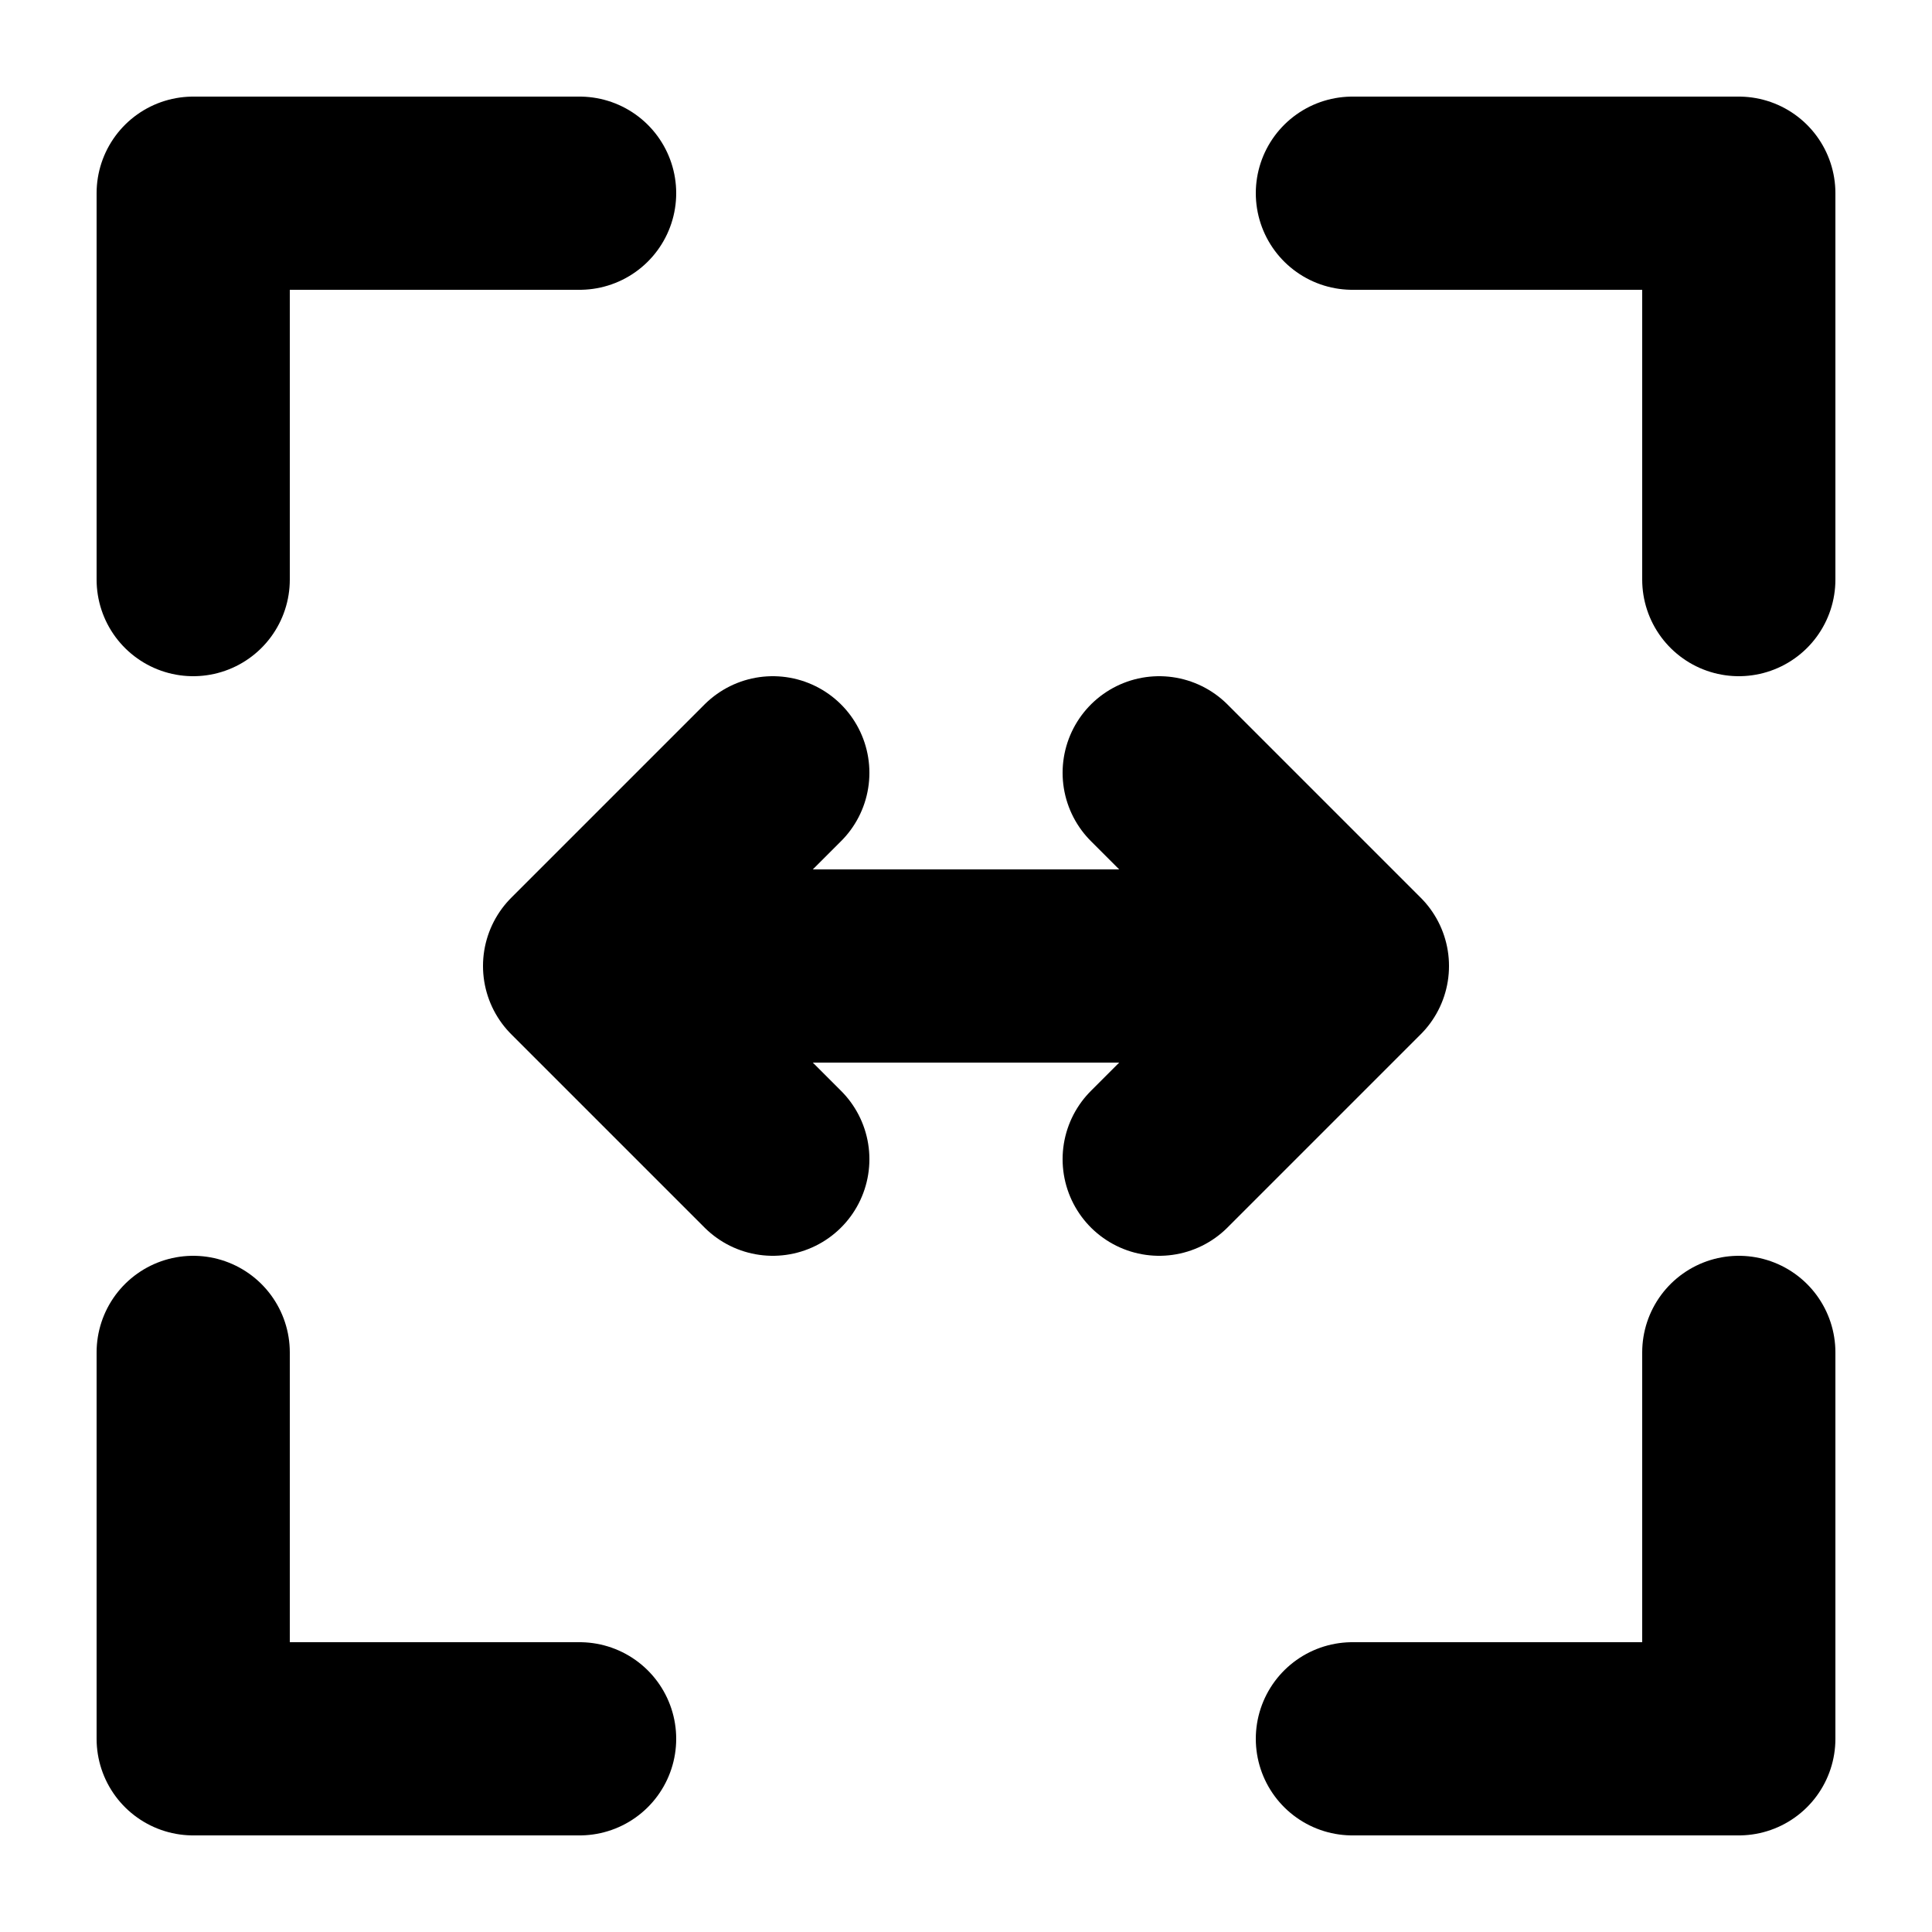
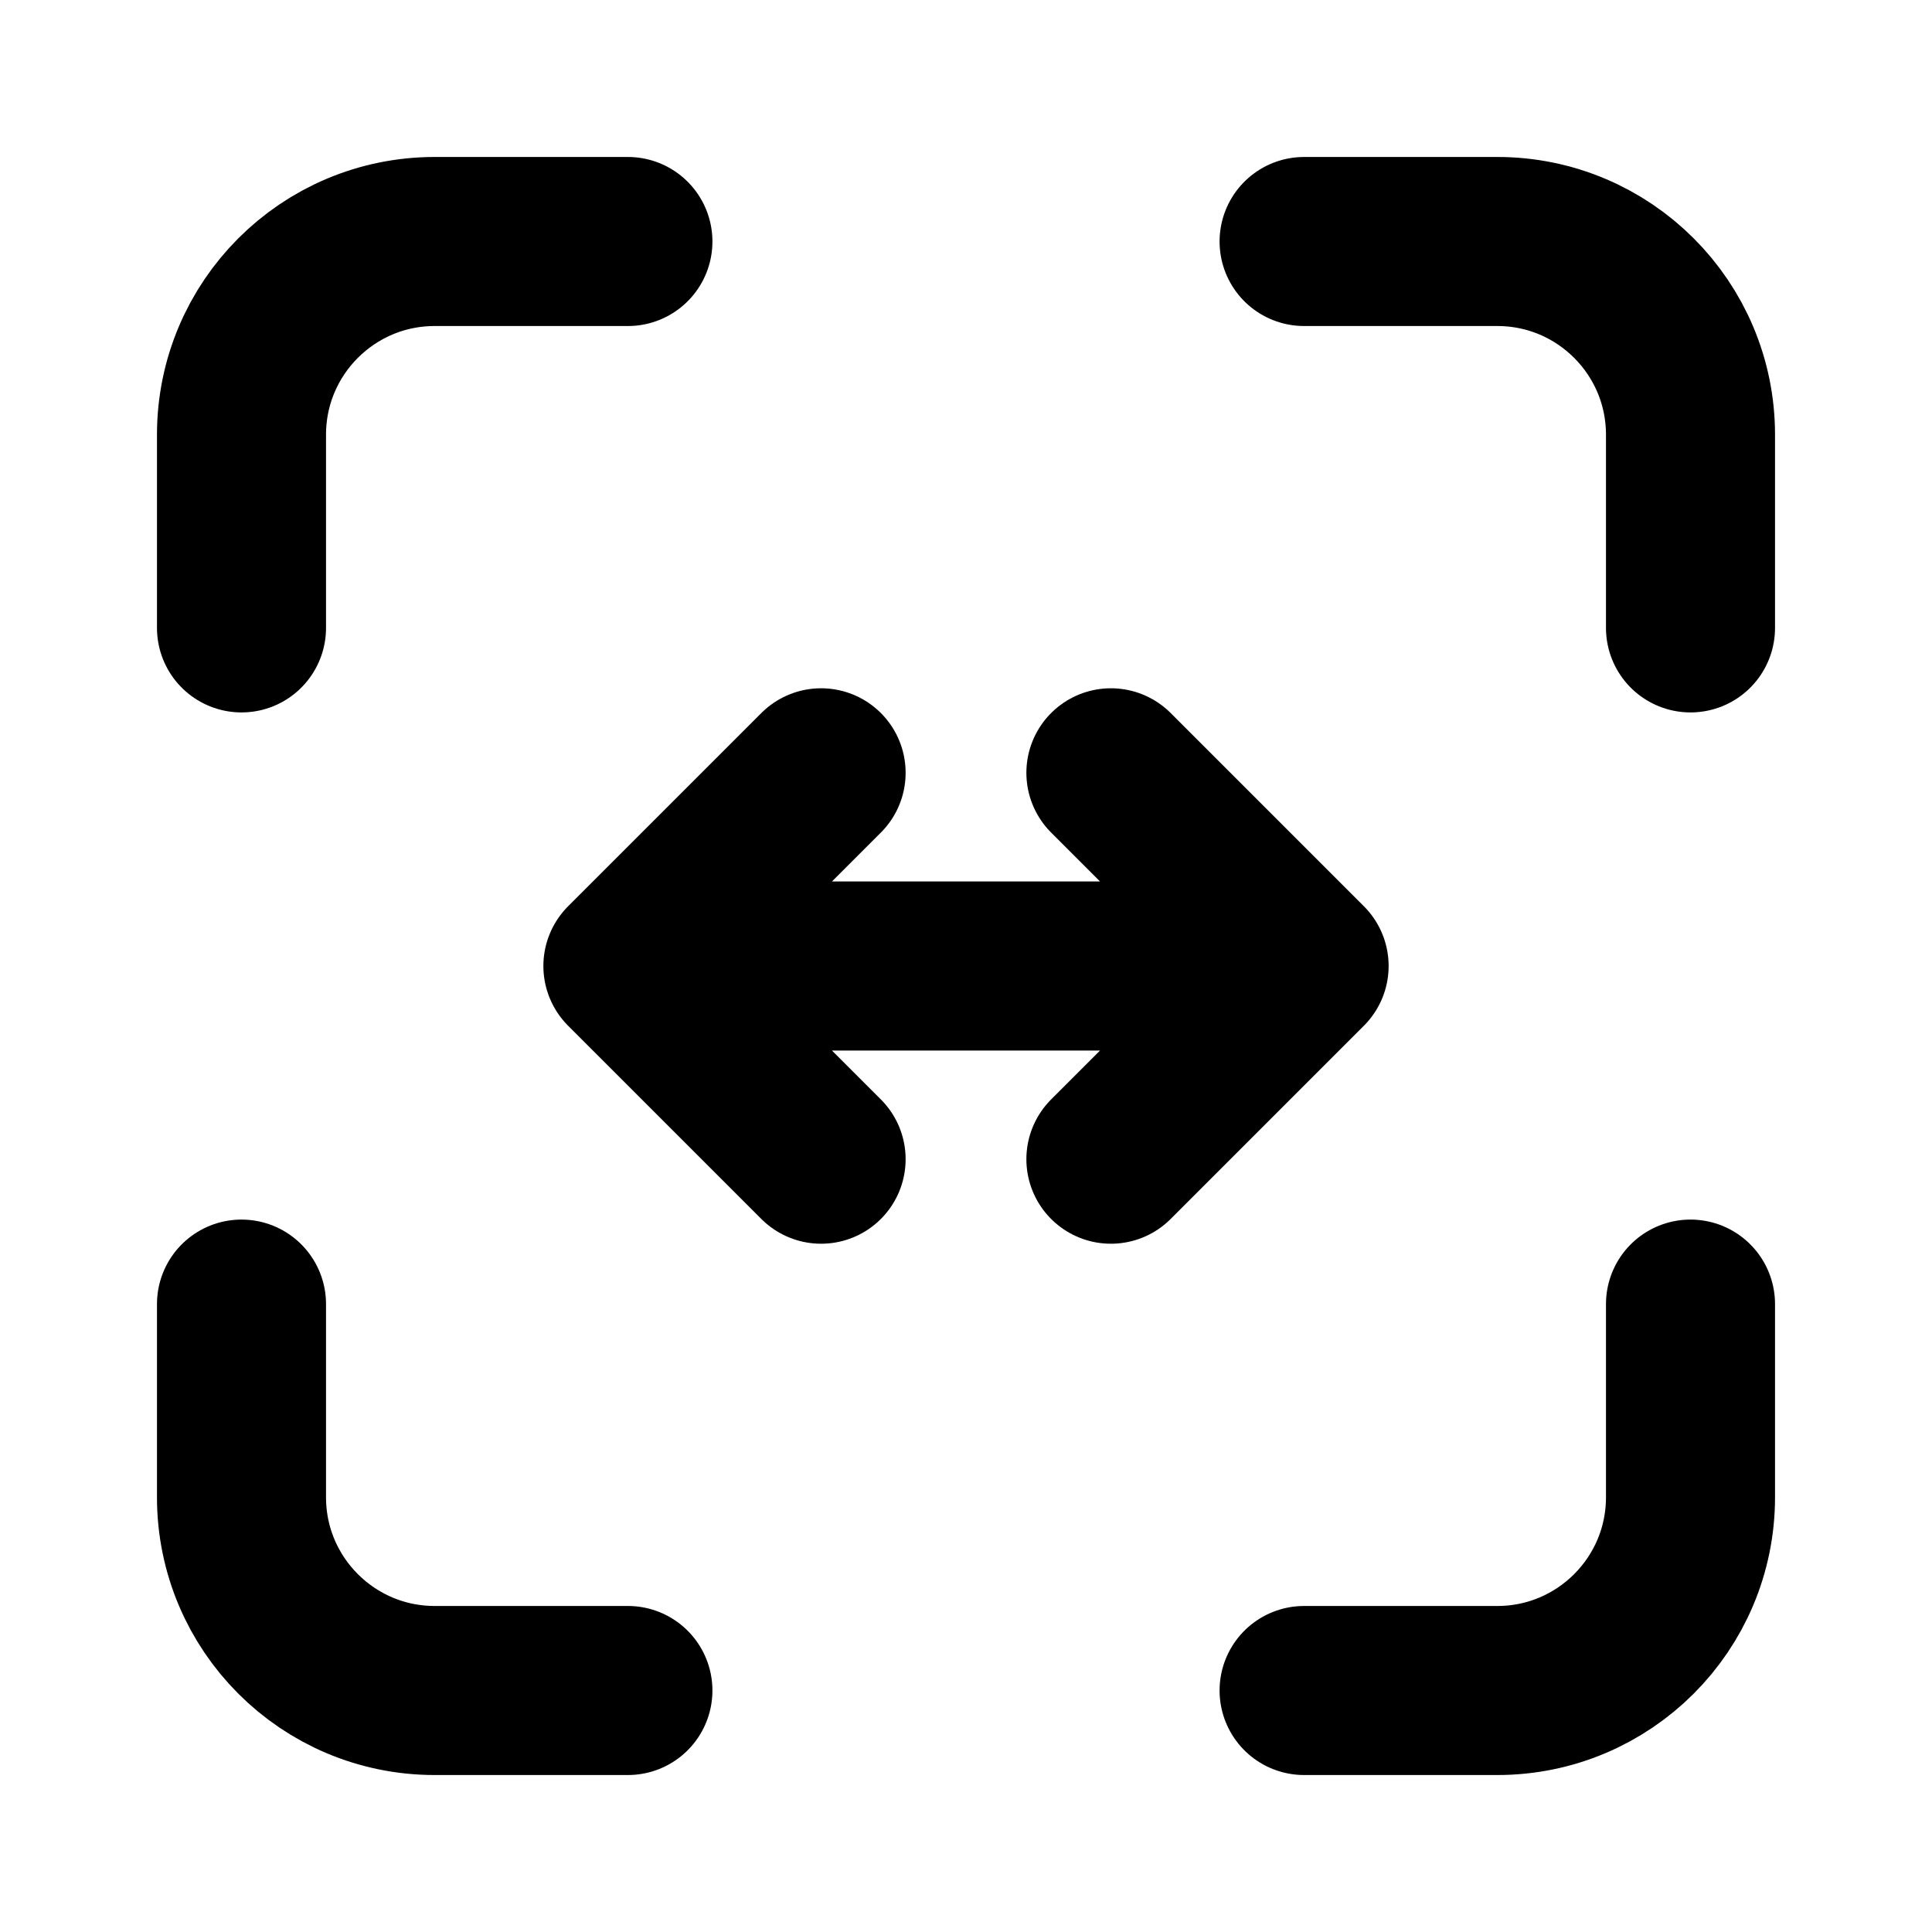
- <svg xmlns="http://www.w3.org/2000/svg" viewBox="0 0 20 20" width="20" height="20" fill="none" stroke="currentColor" stroke-width="2" stroke-linecap="round" stroke-linejoin="round">
-   <path d="M2 6V2h4M14 2h4v4M18 14v4h-4M6 18H2v-4" />
-   <path d="M6 10h8M8 8l-2 2 2 2M12 8l2 2-2 2" />
+ <svg xmlns="http://www.w3.org/2000/svg" viewBox="0 0 20 20" width="20" height="20" fill="none" stroke="currentColor" stroke-width="1.75" stroke-linecap="round" stroke-linejoin="round">
+   <path d="M2.5 6.5v-2a2 2 0 0 1 2-2h2M13.5 2.5h2a2 2 0 0 1 2 2v2M17.5 13.5v2a2 2 0 0 1-2 2h-2M6.5 17.5h-2a2 2 0 0 1-2-2v-2" />
+   <path d="M6.5 10h7M8.5 8l-2 2 2 2M11.5 8l2 2-2 2" />
</svg>
